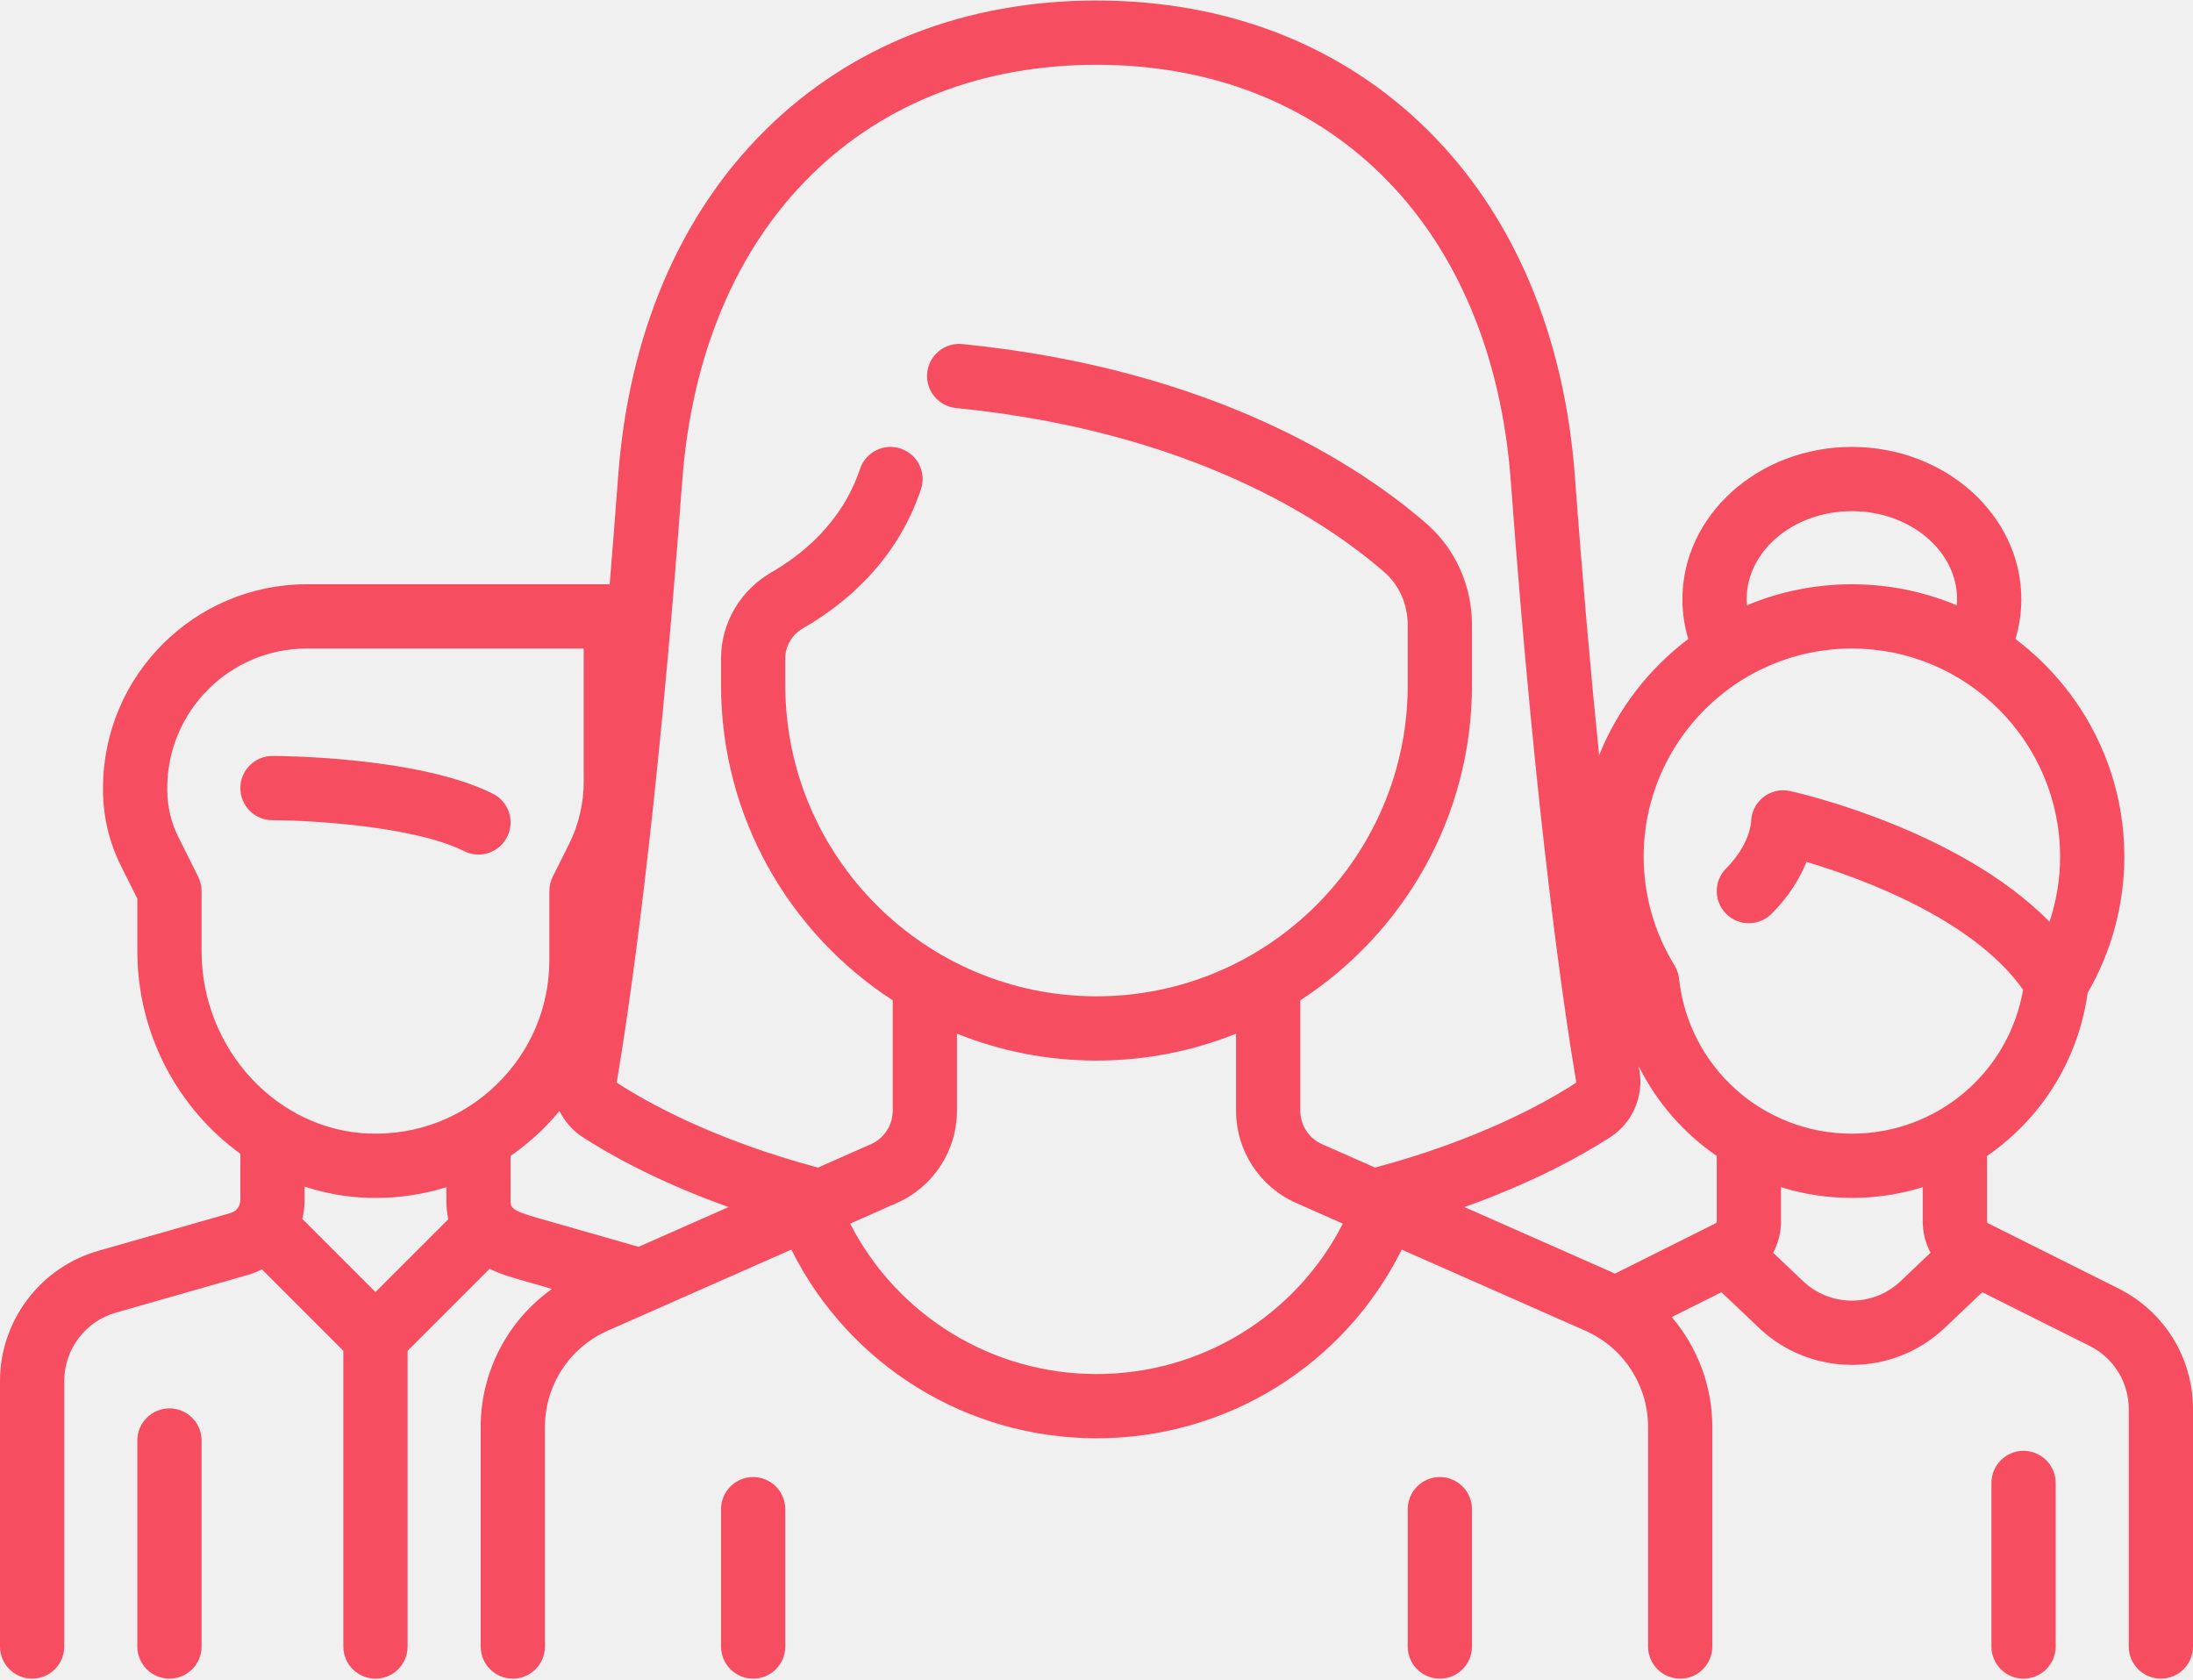
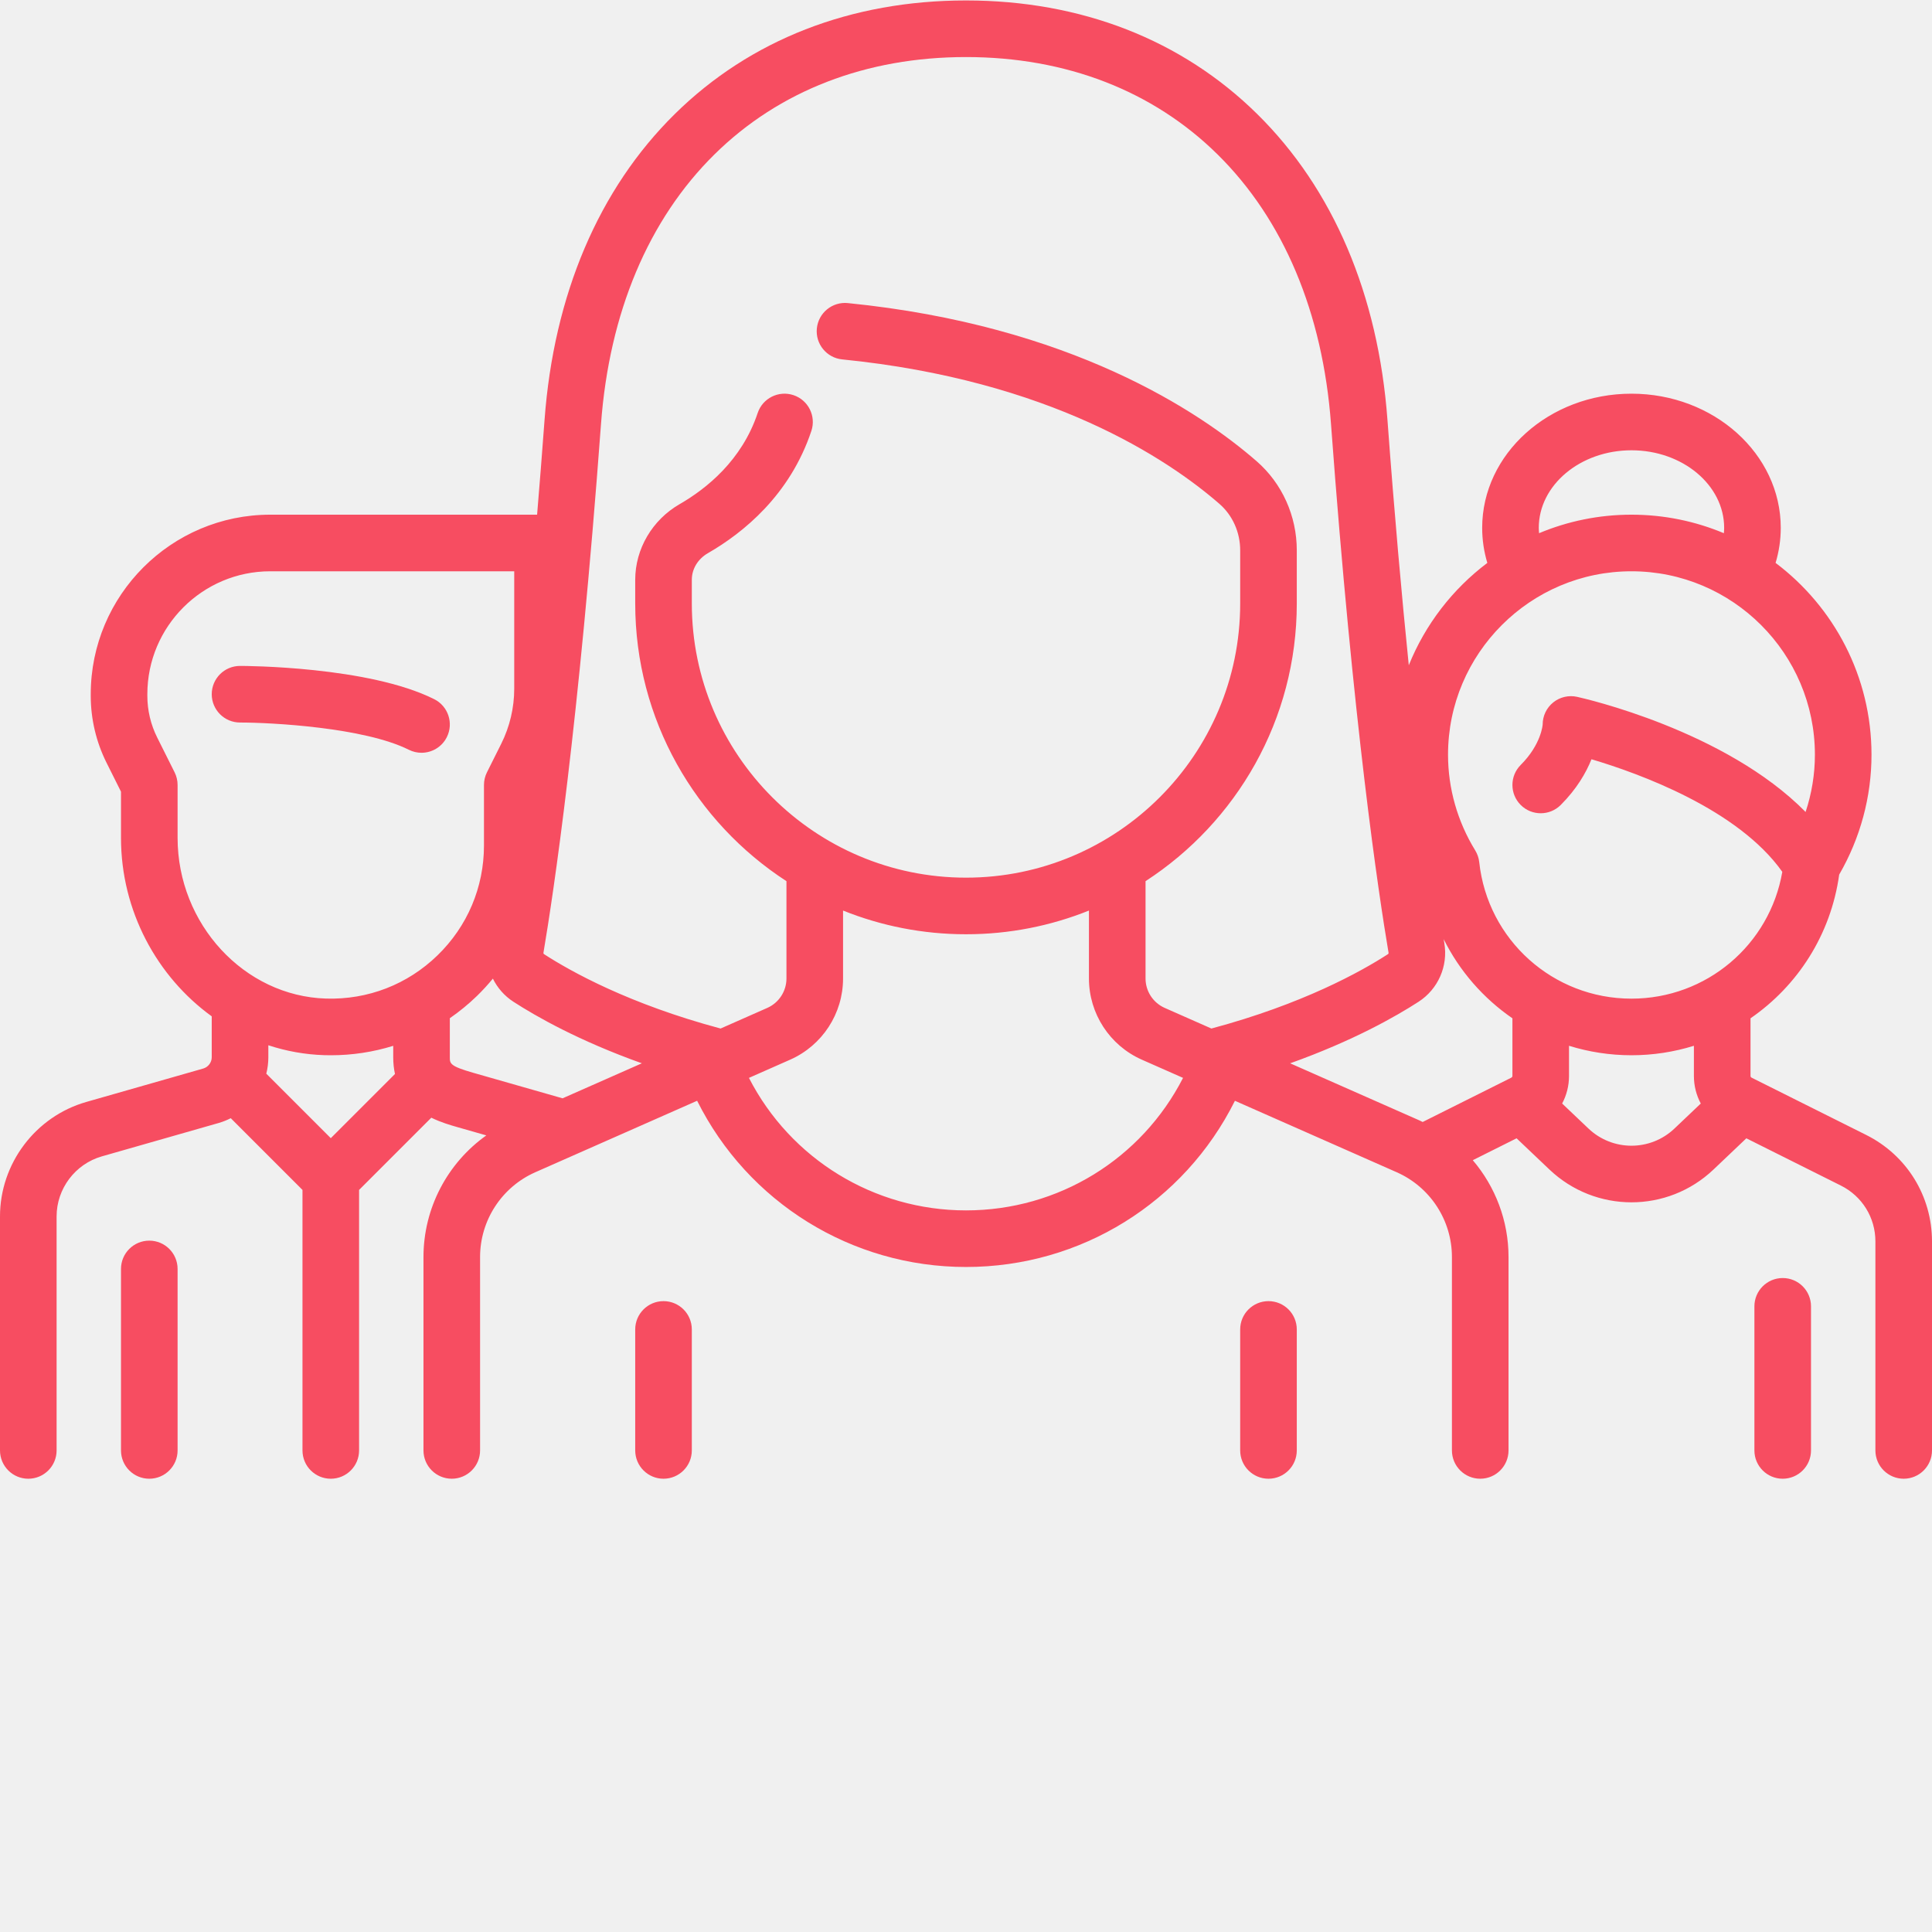
- <svg xmlns="http://www.w3.org/2000/svg" width="512px" height="392px" viewBox="0 0 512 392" version="1.1">
-   <defs />
+ <svg xmlns="http://www.w3.org/2000/svg" xmlns:xlink="http://www.w3.org/1999/xlink" width="512px" height="512px" viewBox="0 0 512 512" version="1.1">
+   <defs>
+     <rect id="path-1" x="0" y="0" width="512" height="512" />
+     <mask id="mask-2" maskContentUnits="userSpaceOnUse" maskUnits="objectBoundingBox" x="0" y="0" width="512" height="512" fill="white">
+       <use xlink:href="#path-1" />
+     </mask>
+   </defs>
  <g id="Page-1" stroke="none" stroke-width="1" fill="none" fill-rule="evenodd">
-     <g id="team" fill="#F74D61">
-       <path d="M175.839,344.814 C171.697,344.814 168.339,348.172 168.339,352.314 L168.339,384.378 C168.339,388.52 171.697,391.878 175.839,391.878 C179.981,391.878 183.339,388.52 183.339,384.378 L183.339,352.314 C183.339,348.172 179.981,344.814 175.839,344.814 L175.839,344.814 Z" id="Shape" />
-       <path d="M336.161,344.814 C332.019,344.814 328.661,348.172 328.661,352.314 L328.661,384.378 C328.661,388.52 332.019,391.878 336.161,391.878 C340.303,391.878 343.661,388.52 343.661,384.378 L343.661,352.314 C343.661,348.172 340.303,344.814 336.161,344.814 L336.161,344.814 Z" id="Shape" />
-       <path d="M115.063,185.284 C97.647,176.576 64.994,176.476 63.612,176.476 C59.471,176.476 56.114,179.832 56.113,183.974 C56.112,188.115 59.468,191.474 63.61,191.476 C72.048,191.481 96.533,192.789 108.355,198.7 C109.432,199.239 110.576,199.493 111.703,199.493 C114.454,199.493 117.103,197.973 118.417,195.346 C120.27,191.641 118.768,187.136 115.063,185.284 L115.063,185.284 Z" id="Shape" />
-       <path d="M39.564,328.782 C35.422,328.782 32.064,332.14 32.064,336.282 L32.064,384.379 C32.064,388.521 35.422,391.879 39.564,391.879 C43.706,391.879 47.064,388.521 47.064,384.379 L47.064,336.282 C47.064,332.141 43.707,328.782 39.564,328.782 L39.564,328.782 Z" id="Shape" />
-       <path d="M494.56,300.772 L464.188,285.588 C464.012,285.5 463.902,285.322 463.902,285.126 L463.904,269.861 C476.372,261.276 485.197,247.704 487.405,231.776 C493.013,222.085 495.968,211.139 495.968,200.009 C495.968,179.254 485.974,160.792 470.549,149.174 C471.453,146.163 471.92,143.057 471.92,139.888 C471.92,120.282 454.171,104.331 432.356,104.331 C410.541,104.331 392.792,120.282 392.792,139.888 C392.792,143.061 393.254,146.168 394.158,149.177 C384.961,156.105 377.709,165.473 373.343,176.303 C371.484,158.034 369.548,136.437 367.691,111.279 C365.241,78.085 353.303,50.053 333.169,30.215 C313.188,10.527 286.503,0.121 256,0.121 C225.497,0.121 198.812,10.527 178.833,30.214 C158.699,50.053 146.761,78.085 144.311,111.278 C143.66,120.091 143,128.444 142.337,136.395 L71.629,136.395 C45.393,136.395 24.048,157.74 24.048,183.976 L24.048,184.423 C24.048,190.533 25.492,196.652 28.225,202.117 L32.064,209.796 L32.064,222.041 C32.064,241.447 41.627,258.86 56.112,269.339 L56.112,280.171 C56.112,281.56 55.179,282.796 53.844,283.178 L22.881,292.025 C9.409,295.873 0,308.347 0,322.358 L0,384.379 C0,388.521 3.358,391.879 7.5,391.879 C11.642,391.879 15,388.521 15,384.379 L15,322.358 C15,315.008 19.936,308.465 27.002,306.446 L57.966,297.599 C59.083,297.28 60.144,296.847 61.154,296.333 L80.161,315.34 L80.161,384.379 C80.161,388.521 83.519,391.879 87.661,391.879 C91.803,391.879 95.161,388.521 95.161,384.379 L95.161,315.34 L114.301,296.2 C116.859,297.455 119.408,298.185 121.276,298.719 L128.879,300.891 C118.576,308.217 112.226,320.166 112.226,333.123 L112.226,384.377 C112.226,388.519 115.584,391.877 119.726,391.877 C123.868,391.877 127.226,388.519 127.226,384.377 L127.226,333.123 C127.226,323.401 132.973,314.581 141.867,310.653 L184.747,291.714 C198.184,318.623 225.642,335.765 256.001,335.765 C286.473,335.765 313.839,318.661 327.268,291.72 L370.135,310.653 C379.029,314.581 384.776,323.401 384.776,333.123 L384.776,384.377 C384.776,388.519 388.134,391.877 392.276,391.877 C396.418,391.877 399.776,388.519 399.776,384.377 L399.776,333.123 C399.776,323.529 396.289,314.491 390.304,307.465 L401.911,301.662 L410.624,309.942 C416.718,315.734 424.536,318.628 432.357,318.628 C440.175,318.628 447.997,315.732 454.089,309.942 L462.801,301.663 L487.853,314.188 C493.496,317.009 497.001,322.681 497.001,328.99 L497.001,384.378 C497.001,388.52 500.359,391.878 504.501,391.878 C508.643,391.878 512.001,388.52 512.001,384.378 L512.001,328.99 C512,316.964 505.317,306.151 494.56,300.772 L494.56,300.772 Z M432.355,119.33 C445.899,119.33 456.919,128.552 456.919,139.887 C456.919,140.362 456.881,140.833 456.843,141.303 C449.301,138.145 441.029,136.395 432.355,136.395 C423.682,136.395 415.411,138.145 407.871,141.302 C407.832,140.832 407.791,140.362 407.791,139.887 C407.791,128.552 418.811,119.33 432.355,119.33 L432.355,119.33 Z M87.662,301.628 L70.572,284.538 C70.925,283.13 71.114,281.665 71.114,280.17 L71.114,277.006 C75.832,278.555 80.808,279.474 85.957,279.628 C86.534,279.646 87.108,279.654 87.683,279.654 C93.371,279.654 98.924,278.795 104.208,277.156 L104.208,280.167 C104.208,281.794 104.375,283.27 104.672,284.618 L87.662,301.628 L87.662,301.628 Z M86.407,264.633 C64.713,263.984 47.064,244.876 47.064,222.041 L47.064,208.025 C47.064,206.861 46.793,205.712 46.272,204.671 L41.641,195.409 C39.945,192.015 39.048,188.217 39.048,184.423 L39.048,183.976 C39.048,166.011 53.664,151.395 71.629,151.395 L136.275,151.395 L136.275,182.53 C136.275,187.561 135.086,192.6 132.835,197.1 L129.05,204.67 C128.529,205.712 128.258,206.86 128.258,208.024 L128.258,224.056 C128.258,235.13 123.88,245.478 115.93,253.192 C107.984,260.902 97.493,264.969 86.407,264.633 L86.407,264.633 Z M149.09,291.065 L125.397,284.296 C119.207,282.528 119.208,281.838 119.208,280.169 L119.21,269.836 C121.729,268.091 124.131,266.138 126.378,263.957 C127.89,262.49 129.298,260.946 130.618,259.346 C131.823,261.79 133.67,263.925 136.057,265.47 C142.069,269.363 153.414,275.83 170.098,281.786 L149.09,291.065 L149.09,291.065 Z M256,320.766 C231.598,320.766 209.498,307.126 198.477,285.651 L209.394,280.829 C217.914,277.066 223.419,268.617 223.419,259.303 L223.419,241.307 C233.496,245.356 244.492,247.589 256,247.589 C267.508,247.589 278.503,245.356 288.581,241.307 L288.581,259.303 C288.581,268.617 294.086,277.067 302.606,280.829 L313.521,285.65 C302.508,307.149 280.493,320.766 256,320.766 L256,320.766 Z M321.034,272.57 L308.666,267.107 C305.577,265.743 303.581,262.679 303.581,259.302 L303.581,233.517 C327.683,217.88 343.662,190.735 343.662,159.927 L343.662,145.864 C343.662,136.724 339.776,128.102 333,122.21 C317.931,109.104 283.82,86.233 224.682,80.319 C220.571,79.907 216.885,82.913 216.473,87.036 C216.061,91.158 219.068,94.833 223.19,95.245 C278.195,100.745 309.432,121.592 323.157,133.529 C326.656,136.571 328.662,141.068 328.662,145.864 L328.662,159.927 C328.662,199.992 296.066,232.588 256.001,232.588 C215.936,232.588 183.34,199.992 183.34,159.927 L183.34,153.653 C183.34,150.771 184.938,148.131 187.614,146.59 C196.991,141.191 209.357,131.189 215.02,114.202 C216.33,110.273 214.206,106.025 210.276,104.715 C206.348,103.405 202.099,105.529 200.789,109.459 C196.617,121.975 187.251,129.49 180.129,133.591 C172.857,137.778 168.339,145.466 168.339,153.654 L168.339,159.928 C168.339,190.737 184.317,217.881 208.42,233.518 L208.42,259.303 C208.42,262.68 206.424,265.743 203.335,267.108 L190.966,272.571 C166.81,266.108 151.332,257.491 144.209,252.88 C144.067,252.788 143.987,252.683 144.027,252.446 C146.643,236.982 153.365,192.377 159.271,112.383 C161.449,82.868 171.854,58.148 189.361,40.898 C206.476,24.035 229.519,15.121 256,15.121 C282.481,15.121 305.524,24.035 322.639,40.898 C340.146,58.148 350.551,82.867 352.73,112.382 C358.635,192.373 365.357,236.98 367.974,252.445 C368.014,252.683 367.934,252.788 367.791,252.88 C360.658,257.497 345.18,266.109 321.034,272.57 L321.034,272.57 Z M400.807,285.125 C400.807,285.322 400.698,285.499 400.522,285.587 L377.024,297.336 C376.745,297.205 376.477,297.058 376.195,296.933 L341.904,281.788 C358.58,275.834 369.923,269.37 375.943,265.472 C381.115,262.123 383.793,256.029 382.764,249.944 C382.708,249.611 382.647,249.246 382.587,248.886 C386.805,257.368 393.112,264.563 400.807,269.861 L400.807,285.125 L400.807,285.125 Z M443.753,299.07 C437.362,305.146 427.348,305.145 420.955,299.07 L413.984,292.446 C415.16,290.242 415.806,287.742 415.806,285.125 L415.806,277.144 C421.044,278.769 426.6,279.653 432.354,279.653 C438.107,279.653 443.664,278.769 448.901,277.144 L448.9,285.123 C448.9,287.742 449.546,290.242 450.723,292.447 L443.753,299.07 L443.753,299.07 Z M432.355,264.652 C411.589,264.652 394.245,249.102 392.012,228.481 C391.892,227.376 391.529,226.312 390.947,225.364 C386.233,217.687 383.742,208.919 383.742,200.007 C383.742,173.203 405.549,151.395 432.355,151.395 C459.16,151.395 480.968,173.203 480.968,200.008 C480.968,205.175 480.125,210.293 478.502,215.179 C457.206,193.544 419.743,185.065 417.937,184.667 C415.719,184.178 413.397,184.722 411.625,186.145 C409.854,187.569 408.823,189.719 408.823,191.991 C408.823,192.04 408.481,197.243 403.004,202.72 C400.075,205.649 400.075,210.398 403.004,213.326 C405.933,216.255 410.682,216.255 413.61,213.326 C417.828,209.108 420.306,204.827 421.76,201.212 C434.38,204.961 460.573,214.429 472.328,231.048 C468.992,250.377 452.248,264.652 432.355,264.652 L432.355,264.652 Z" id="Shape" />
-       <path d="M472.436,338.692 C468.294,338.692 464.936,342.05 464.936,346.192 L464.936,384.379 C464.936,388.521 468.294,391.879 472.436,391.879 C476.578,391.879 479.936,388.521 479.936,384.379 L479.936,346.192 C479.936,342.05 476.578,338.692 472.436,338.692 L472.436,338.692 Z" id="Shape" />
+     <g id="team" transform="translate(0, -120)">
+       <g id="Page-1">
+         <use id="Rectangle" stroke="#979797" mask="url(#mask-2)" stroke-width="2" fill="#D8D8D8" opacity="0" xlink:href="#path-1" />
+         <g id="team" transform="translate(0, 120)" fill="#F74D61">
+           <path d="M175.839,344.814 C171.697,344.814 168.339,348.172 168.339,352.314 L168.339,384.378 C168.339,388.52 171.697,391.878 175.839,391.878 C179.981,391.878 183.339,388.52 183.339,384.378 L183.339,352.314 C183.339,348.172 179.981,344.814 175.839,344.814 L175.839,344.814 L175.839,344.814 Z" id="Shape" />
+           <path d="M336.161,344.814 C332.019,344.814 328.661,348.172 328.661,352.314 L328.661,384.378 C328.661,388.52 332.019,391.878 336.161,391.878 C340.303,391.878 343.661,388.52 343.661,384.378 L343.661,352.314 C343.661,348.172 340.303,344.814 336.161,344.814 L336.161,344.814 L336.161,344.814 Z" id="Shape" />
+           <path d="M115.063,185.284 C97.647,176.576 64.994,176.476 63.612,176.476 C59.471,176.476 56.114,179.832 56.113,183.974 C56.112,188.115 59.468,191.474 63.61,191.476 C72.048,191.481 96.533,192.789 108.355,198.7 C109.432,199.239 110.576,199.493 111.703,199.493 C114.454,199.493 117.103,197.973 118.417,195.346 C120.27,191.641 118.768,187.136 115.063,185.284 L115.063,185.284 L115.063,185.284 Z" id="Shape" />
+           <path d="M39.564,328.782 C35.422,328.782 32.064,332.14 32.064,336.282 L32.064,384.379 C32.064,388.521 35.422,391.879 39.564,391.879 C43.706,391.879 47.064,388.521 47.064,384.379 L47.064,336.282 C47.064,332.141 43.707,328.782 39.564,328.782 L39.564,328.782 L39.564,328.782 Z" id="Shape" />
+           <path d="M494.56,300.772 L464.188,285.588 C464.012,285.5 463.902,285.322 463.902,285.126 L463.904,269.861 C476.372,261.276 485.197,247.704 487.405,231.776 C493.013,222.085 495.968,211.139 495.968,200.009 C495.968,179.254 485.974,160.792 470.549,149.174 C471.453,146.163 471.92,143.057 471.92,139.888 C471.92,120.282 454.171,104.331 432.356,104.331 C410.541,104.331 392.792,120.282 392.792,139.888 C392.792,143.061 393.254,146.168 394.158,149.177 C384.961,156.105 377.709,165.473 373.343,176.303 C371.484,158.034 369.548,136.437 367.691,111.279 C365.241,78.085 353.303,50.053 333.169,30.215 C313.188,10.527 286.503,0.121 256,0.121 C225.497,0.121 198.812,10.527 178.833,30.214 C158.699,50.053 146.761,78.085 144.311,111.278 C143.66,120.091 143,128.444 142.337,136.395 L71.629,136.395 C45.393,136.395 24.048,157.74 24.048,183.976 L24.048,184.423 C24.048,190.533 25.492,196.652 28.225,202.117 L32.064,209.796 L32.064,222.041 C32.064,241.447 41.627,258.86 56.112,269.339 L56.112,280.171 C56.112,281.56 55.179,282.796 53.844,283.178 L22.881,292.025 C9.409,295.873 0,308.347 0,322.358 L0,384.379 C0,388.521 3.358,391.879 7.5,391.879 C11.642,391.879 15,388.521 15,384.379 L15,322.358 C15,315.008 19.936,308.465 27.002,306.446 L57.966,297.599 C59.083,297.28 60.144,296.847 61.154,296.333 L80.161,315.34 L80.161,384.379 C80.161,388.521 83.519,391.879 87.661,391.879 C91.803,391.879 95.161,388.521 95.161,384.379 L95.161,315.34 L114.301,296.2 C116.859,297.455 119.408,298.185 121.276,298.719 L128.879,300.891 C118.576,308.217 112.226,320.166 112.226,333.123 L112.226,384.377 C112.226,388.519 115.584,391.877 119.726,391.877 C123.868,391.877 127.226,388.519 127.226,384.377 L127.226,333.123 C127.226,323.401 132.973,314.581 141.867,310.653 L184.747,291.714 C198.184,318.623 225.642,335.765 256.001,335.765 C286.473,335.765 313.839,318.661 327.268,291.72 L370.135,310.653 C379.029,314.581 384.776,323.401 384.776,333.123 L384.776,384.377 C384.776,388.519 388.134,391.877 392.276,391.877 C396.418,391.877 399.776,388.519 399.776,384.377 L399.776,333.123 C399.776,323.529 396.289,314.491 390.304,307.465 L401.911,301.662 L410.624,309.942 C416.718,315.734 424.536,318.628 432.357,318.628 C440.175,318.628 447.997,315.732 454.089,309.942 L462.801,301.663 L487.853,314.188 C493.496,317.009 497.001,322.681 497.001,328.99 L497.001,384.378 C497.001,388.52 500.359,391.878 504.501,391.878 C508.643,391.878 512.001,388.52 512.001,384.378 L512.001,328.99 C512,316.964 505.317,306.151 494.56,300.772 L494.56,300.772 L494.56,300.772 Z M432.355,119.33 C445.899,119.33 456.919,128.552 456.919,139.887 C456.919,140.362 456.881,140.833 456.843,141.303 C449.301,138.145 441.029,136.395 432.355,136.395 C423.682,136.395 415.411,138.145 407.871,141.302 C407.832,140.832 407.791,140.362 407.791,139.887 C407.791,128.552 418.811,119.33 432.355,119.33 L432.355,119.33 L432.355,119.33 Z M87.662,301.628 L70.572,284.538 C70.925,283.13 71.114,281.665 71.114,280.17 L71.114,277.006 C75.832,278.555 80.808,279.474 85.957,279.628 C86.534,279.646 87.108,279.654 87.683,279.654 C93.371,279.654 98.924,278.795 104.208,277.156 L104.208,280.167 C104.208,281.794 104.375,283.27 104.672,284.618 L87.662,301.628 L87.662,301.628 L87.662,301.628 Z M86.407,264.633 C64.713,263.984 47.064,244.876 47.064,222.041 L47.064,208.025 C47.064,206.861 46.793,205.712 46.272,204.671 L41.641,195.409 C39.945,192.015 39.048,188.217 39.048,184.423 L39.048,183.976 C39.048,166.011 53.664,151.395 71.629,151.395 L136.275,151.395 L136.275,182.53 C136.275,187.561 135.086,192.6 132.835,197.1 L129.05,204.67 C128.529,205.712 128.258,206.86 128.258,208.024 L128.258,224.056 C128.258,235.13 123.88,245.478 115.93,253.192 C107.984,260.902 97.493,264.969 86.407,264.633 L86.407,264.633 L86.407,264.633 Z M149.09,291.065 L125.397,284.296 C119.207,282.528 119.208,281.838 119.208,280.169 L119.21,269.836 C121.729,268.091 124.131,266.138 126.378,263.957 C127.89,262.49 129.298,260.946 130.618,259.346 C131.823,261.79 133.67,263.925 136.057,265.47 C142.069,269.363 153.414,275.83 170.098,281.786 L149.09,291.065 L149.09,291.065 L149.09,291.065 Z M256,320.766 C231.598,320.766 209.498,307.126 198.477,285.651 L209.394,280.829 C217.914,277.066 223.419,268.617 223.419,259.303 L223.419,241.307 C233.496,245.356 244.492,247.589 256,247.589 C267.508,247.589 278.503,245.356 288.581,241.307 L288.581,259.303 C288.581,268.617 294.086,277.067 302.606,280.829 L313.521,285.65 C302.508,307.149 280.493,320.766 256,320.766 L256,320.766 L256,320.766 Z M321.034,272.57 L308.666,267.107 C305.577,265.743 303.581,262.679 303.581,259.302 L303.581,233.517 C327.683,217.88 343.662,190.735 343.662,159.927 L343.662,145.864 C343.662,136.724 339.776,128.102 333,122.21 C317.931,109.104 283.82,86.233 224.682,80.319 C220.571,79.907 216.885,82.913 216.473,87.036 C216.061,91.158 219.068,94.833 223.19,95.245 C278.195,100.745 309.432,121.592 323.157,133.529 C326.656,136.571 328.662,141.068 328.662,145.864 L328.662,159.927 C328.662,199.992 296.066,232.588 256.001,232.588 C215.936,232.588 183.34,199.992 183.34,159.927 L183.34,153.653 C183.34,150.771 184.938,148.131 187.614,146.59 C196.991,141.191 209.357,131.189 215.02,114.202 C216.33,110.273 214.206,106.025 210.276,104.715 C206.348,103.405 202.099,105.529 200.789,109.459 C196.617,121.975 187.251,129.49 180.129,133.591 C172.857,137.778 168.339,145.466 168.339,153.654 L168.339,159.928 C168.339,190.737 184.317,217.881 208.42,233.518 L208.42,259.303 C208.42,262.68 206.424,265.743 203.335,267.108 L190.966,272.571 C166.81,266.108 151.332,257.491 144.209,252.88 C144.067,252.788 143.987,252.683 144.027,252.446 C146.643,236.982 153.365,192.377 159.271,112.383 C161.449,82.868 171.854,58.148 189.361,40.898 C206.476,24.035 229.519,15.121 256,15.121 C282.481,15.121 305.524,24.035 322.639,40.898 C340.146,58.148 350.551,82.867 352.73,112.382 C358.635,192.373 365.357,236.98 367.974,252.445 C368.014,252.683 367.934,252.788 367.791,252.88 C360.658,257.497 345.18,266.109 321.034,272.57 L321.034,272.57 L321.034,272.57 Z M400.807,285.125 C400.807,285.322 400.698,285.499 400.522,285.587 L377.024,297.336 C376.745,297.205 376.477,297.058 376.195,296.933 L341.904,281.788 C358.58,275.834 369.923,269.37 375.943,265.472 C381.115,262.123 383.793,256.029 382.764,249.944 C382.708,249.611 382.647,249.246 382.587,248.886 C386.805,257.368 393.112,264.563 400.807,269.861 L400.807,285.125 L400.807,285.125 L400.807,285.125 Z M443.753,299.07 C437.362,305.146 427.348,305.145 420.955,299.07 L413.984,292.446 C415.16,290.242 415.806,287.742 415.806,285.125 L415.806,277.144 C421.044,278.769 426.6,279.653 432.354,279.653 C438.107,279.653 443.664,278.769 448.901,277.144 L448.9,285.123 C448.9,287.742 449.546,290.242 450.723,292.447 L443.753,299.07 L443.753,299.07 L443.753,299.07 Z M432.355,264.652 C411.589,264.652 394.245,249.102 392.012,228.481 C391.892,227.376 391.529,226.312 390.947,225.364 C386.233,217.687 383.742,208.919 383.742,200.007 C383.742,173.203 405.549,151.395 432.355,151.395 C459.16,151.395 480.968,173.203 480.968,200.008 C480.968,205.175 480.125,210.293 478.502,215.179 C457.206,193.544 419.743,185.065 417.937,184.667 C415.719,184.178 413.397,184.722 411.625,186.145 C409.854,187.569 408.823,189.719 408.823,191.991 C408.823,192.04 408.481,197.243 403.004,202.72 C400.075,205.649 400.075,210.398 403.004,213.326 C405.933,216.255 410.682,216.255 413.61,213.326 C417.828,209.108 420.306,204.827 421.76,201.212 C434.38,204.961 460.573,214.429 472.328,231.048 C468.992,250.377 452.248,264.652 432.355,264.652 L432.355,264.652 L432.355,264.652 Z" id="Shape" />
+           <path d="M472.436,338.692 C468.294,338.692 464.936,342.05 464.936,346.192 L464.936,384.379 C464.936,388.521 468.294,391.879 472.436,391.879 C476.578,391.879 479.936,388.521 479.936,384.379 L479.936,346.192 C479.936,342.05 476.578,338.692 472.436,338.692 L472.436,338.692 L472.436,338.692 Z" id="Shape" />
+         </g>
+       </g>
    </g>
  </g>
</svg>
